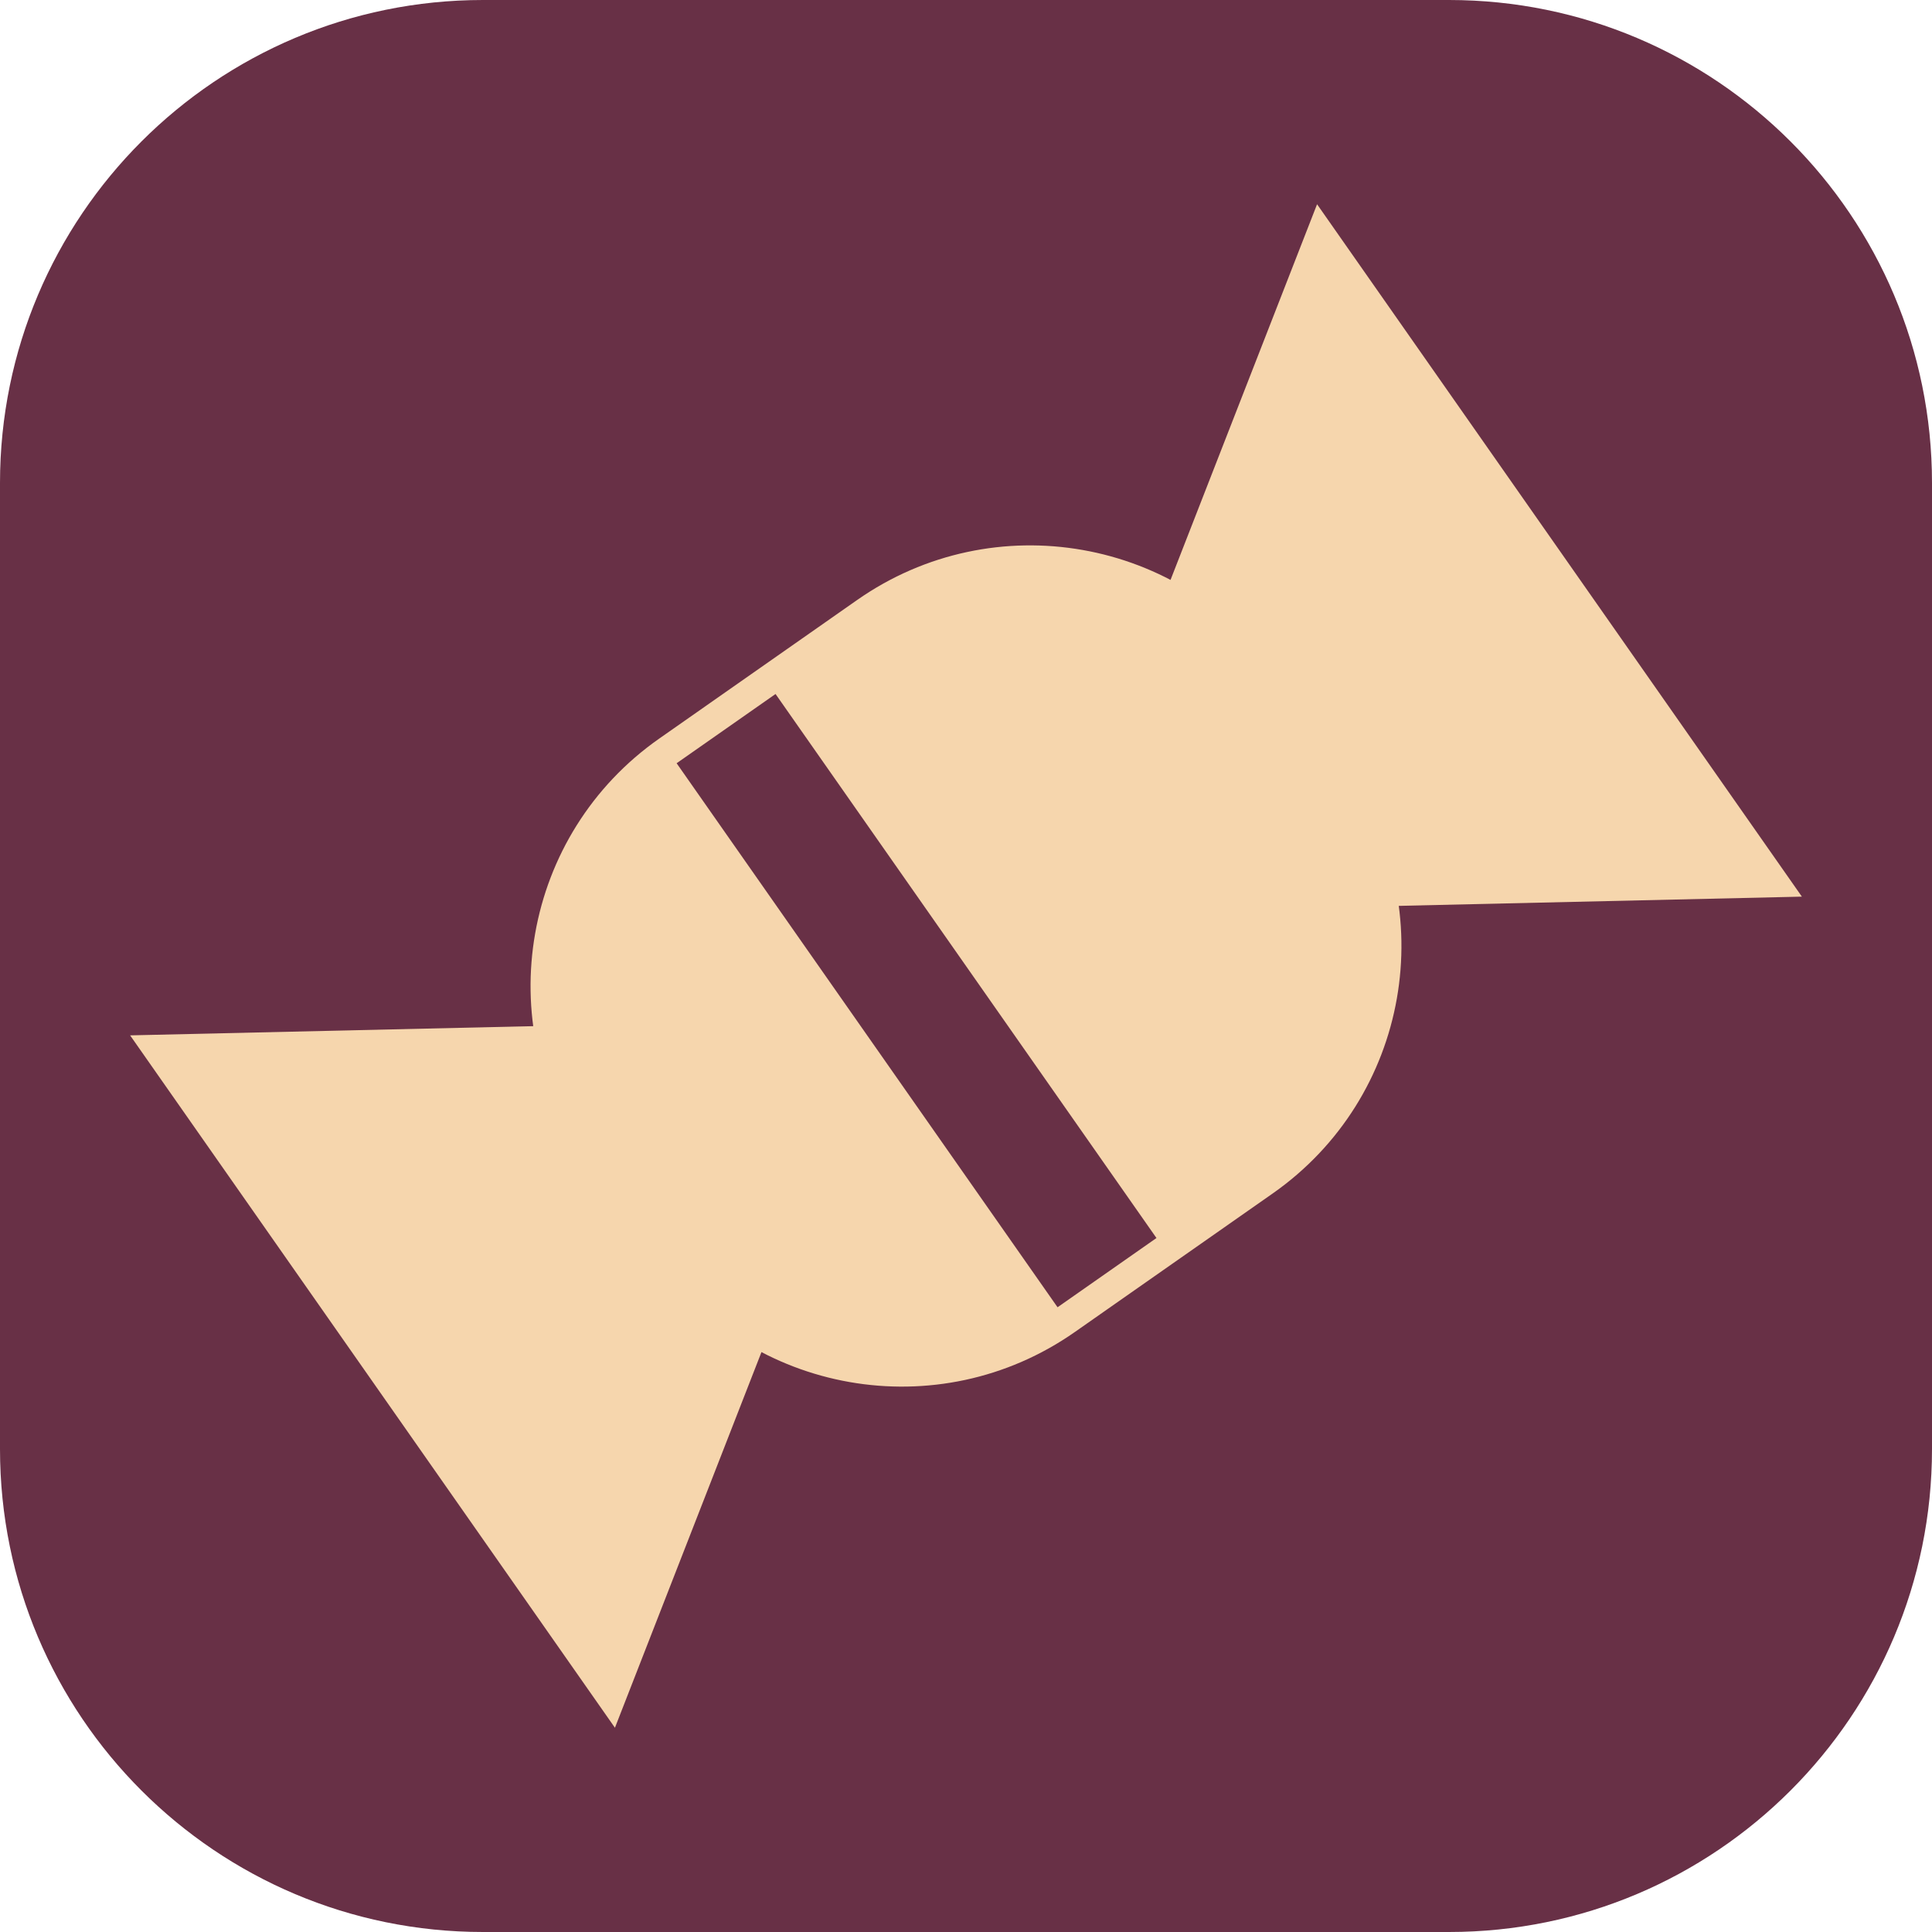
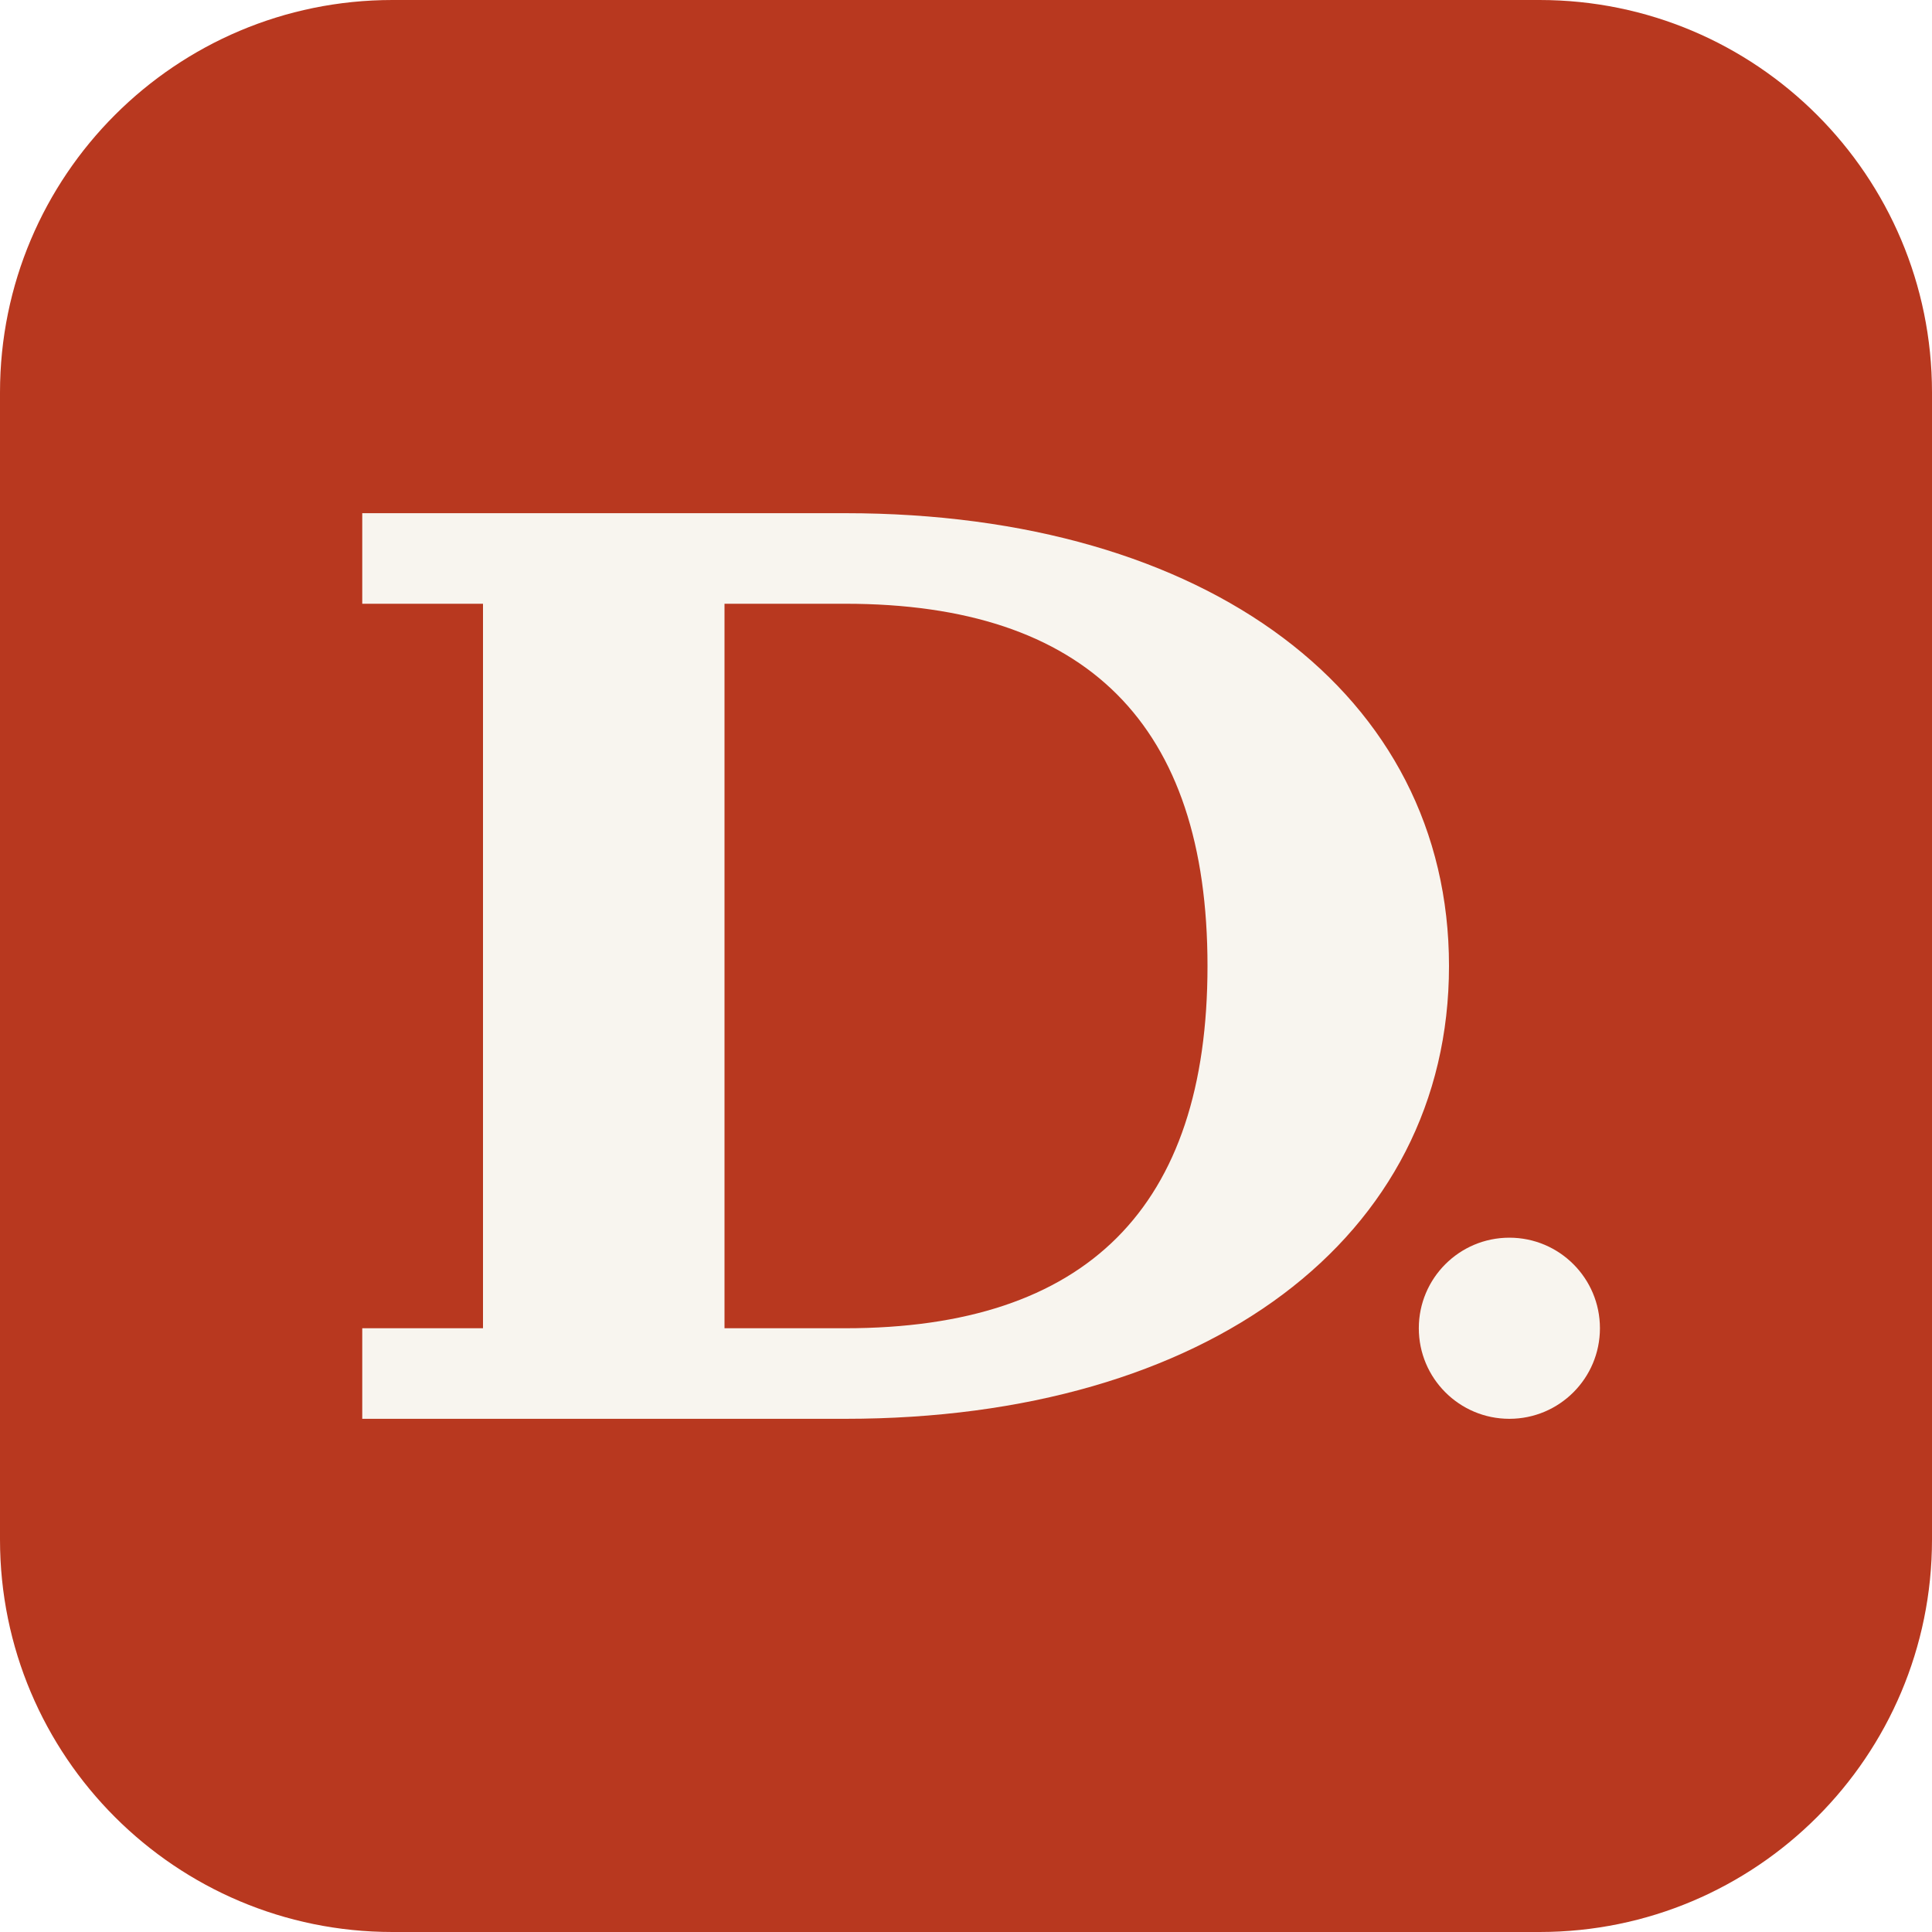
<svg xmlns="http://www.w3.org/2000/svg" viewBox="0 0 64 64">
-   <rect width="64" height="64" rx="16" fill="#683046" />
-   <g transform="rotate(-35 32 32)" fill="#f6d6ad">
-     <path d="m20 26-12-8v28l12-8m24-12 12-8v28l-12-8" />
-     <rect x="18" y="20" width="28" height="24" rx="10" />
-     <path d="M30 21v22" stroke="#683046" stroke-width="4" />
-   </g>
+   <rect width="64" height="64" rx="13" fill="#b8381f" />
+   <path fill="#f8f5ef" d="M12 17h16c12 0 20 6 20 15S40 47 28 47H12v-3h4V20h-4zm12 3v24h4c8 0 12-4 12-12s-4-12-12-12z" />
+   <circle cx="50" cy="44" r="3" fill="#f8f5ef" />
</svg>
